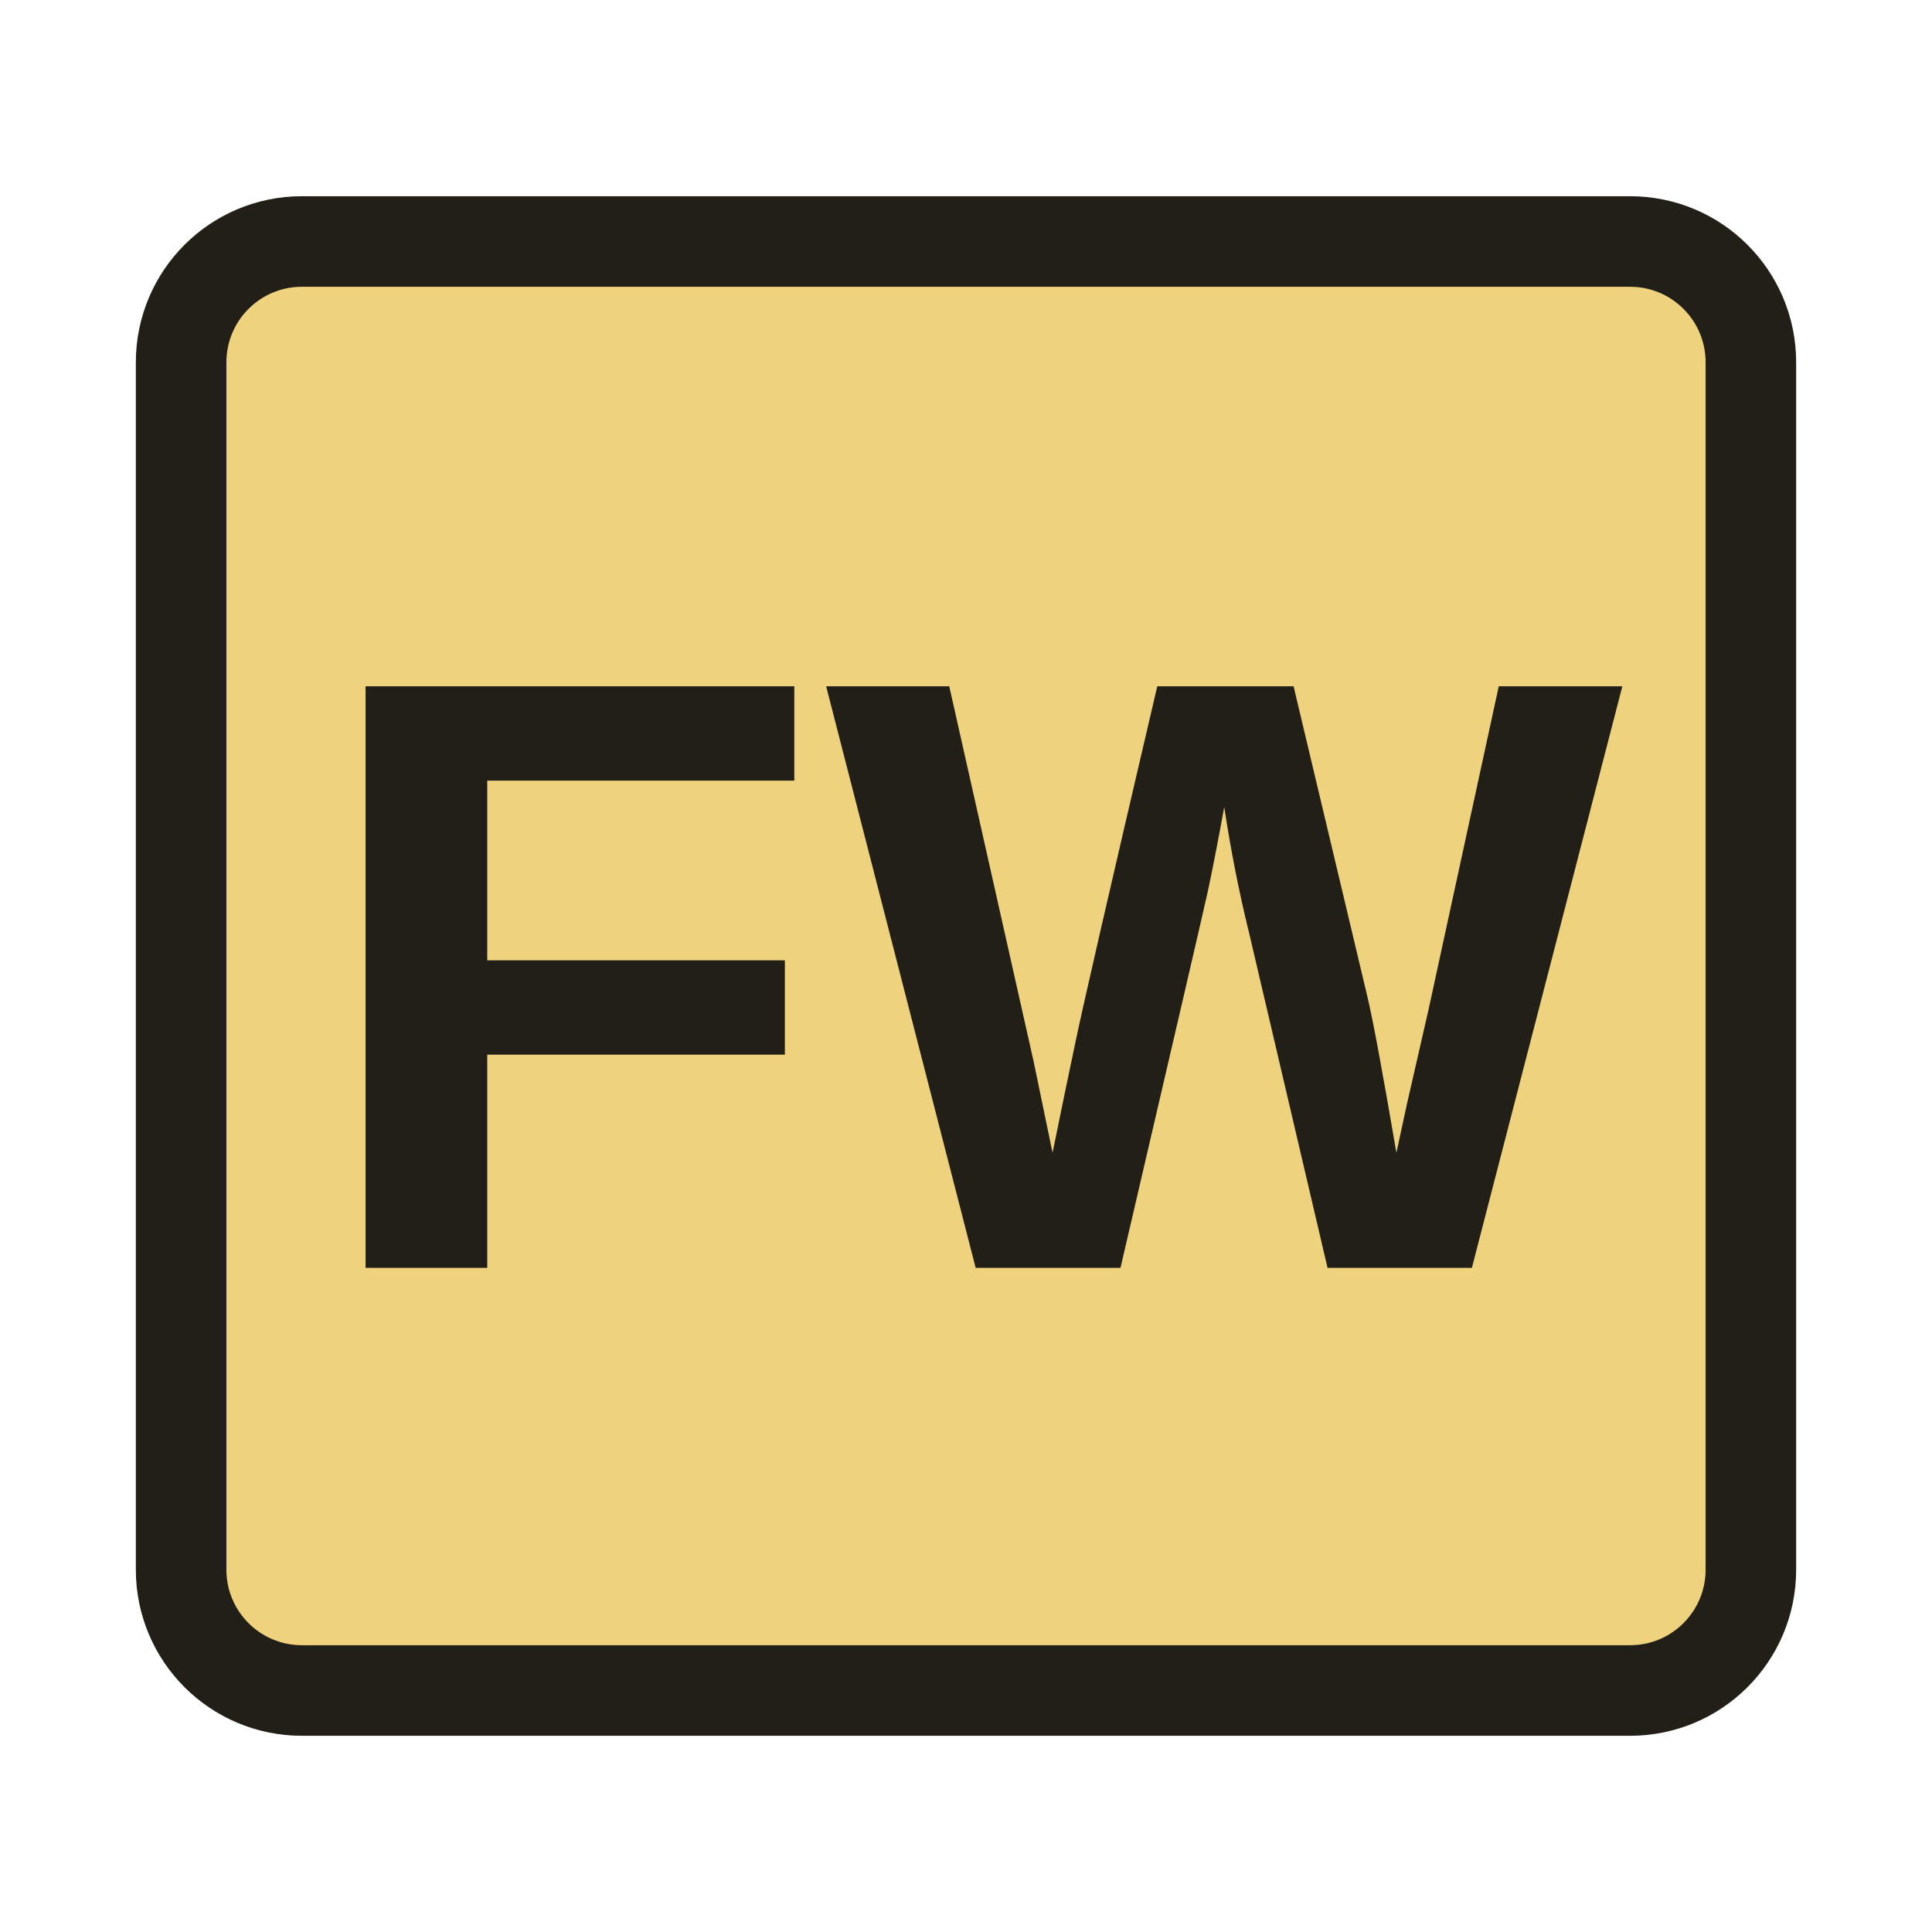
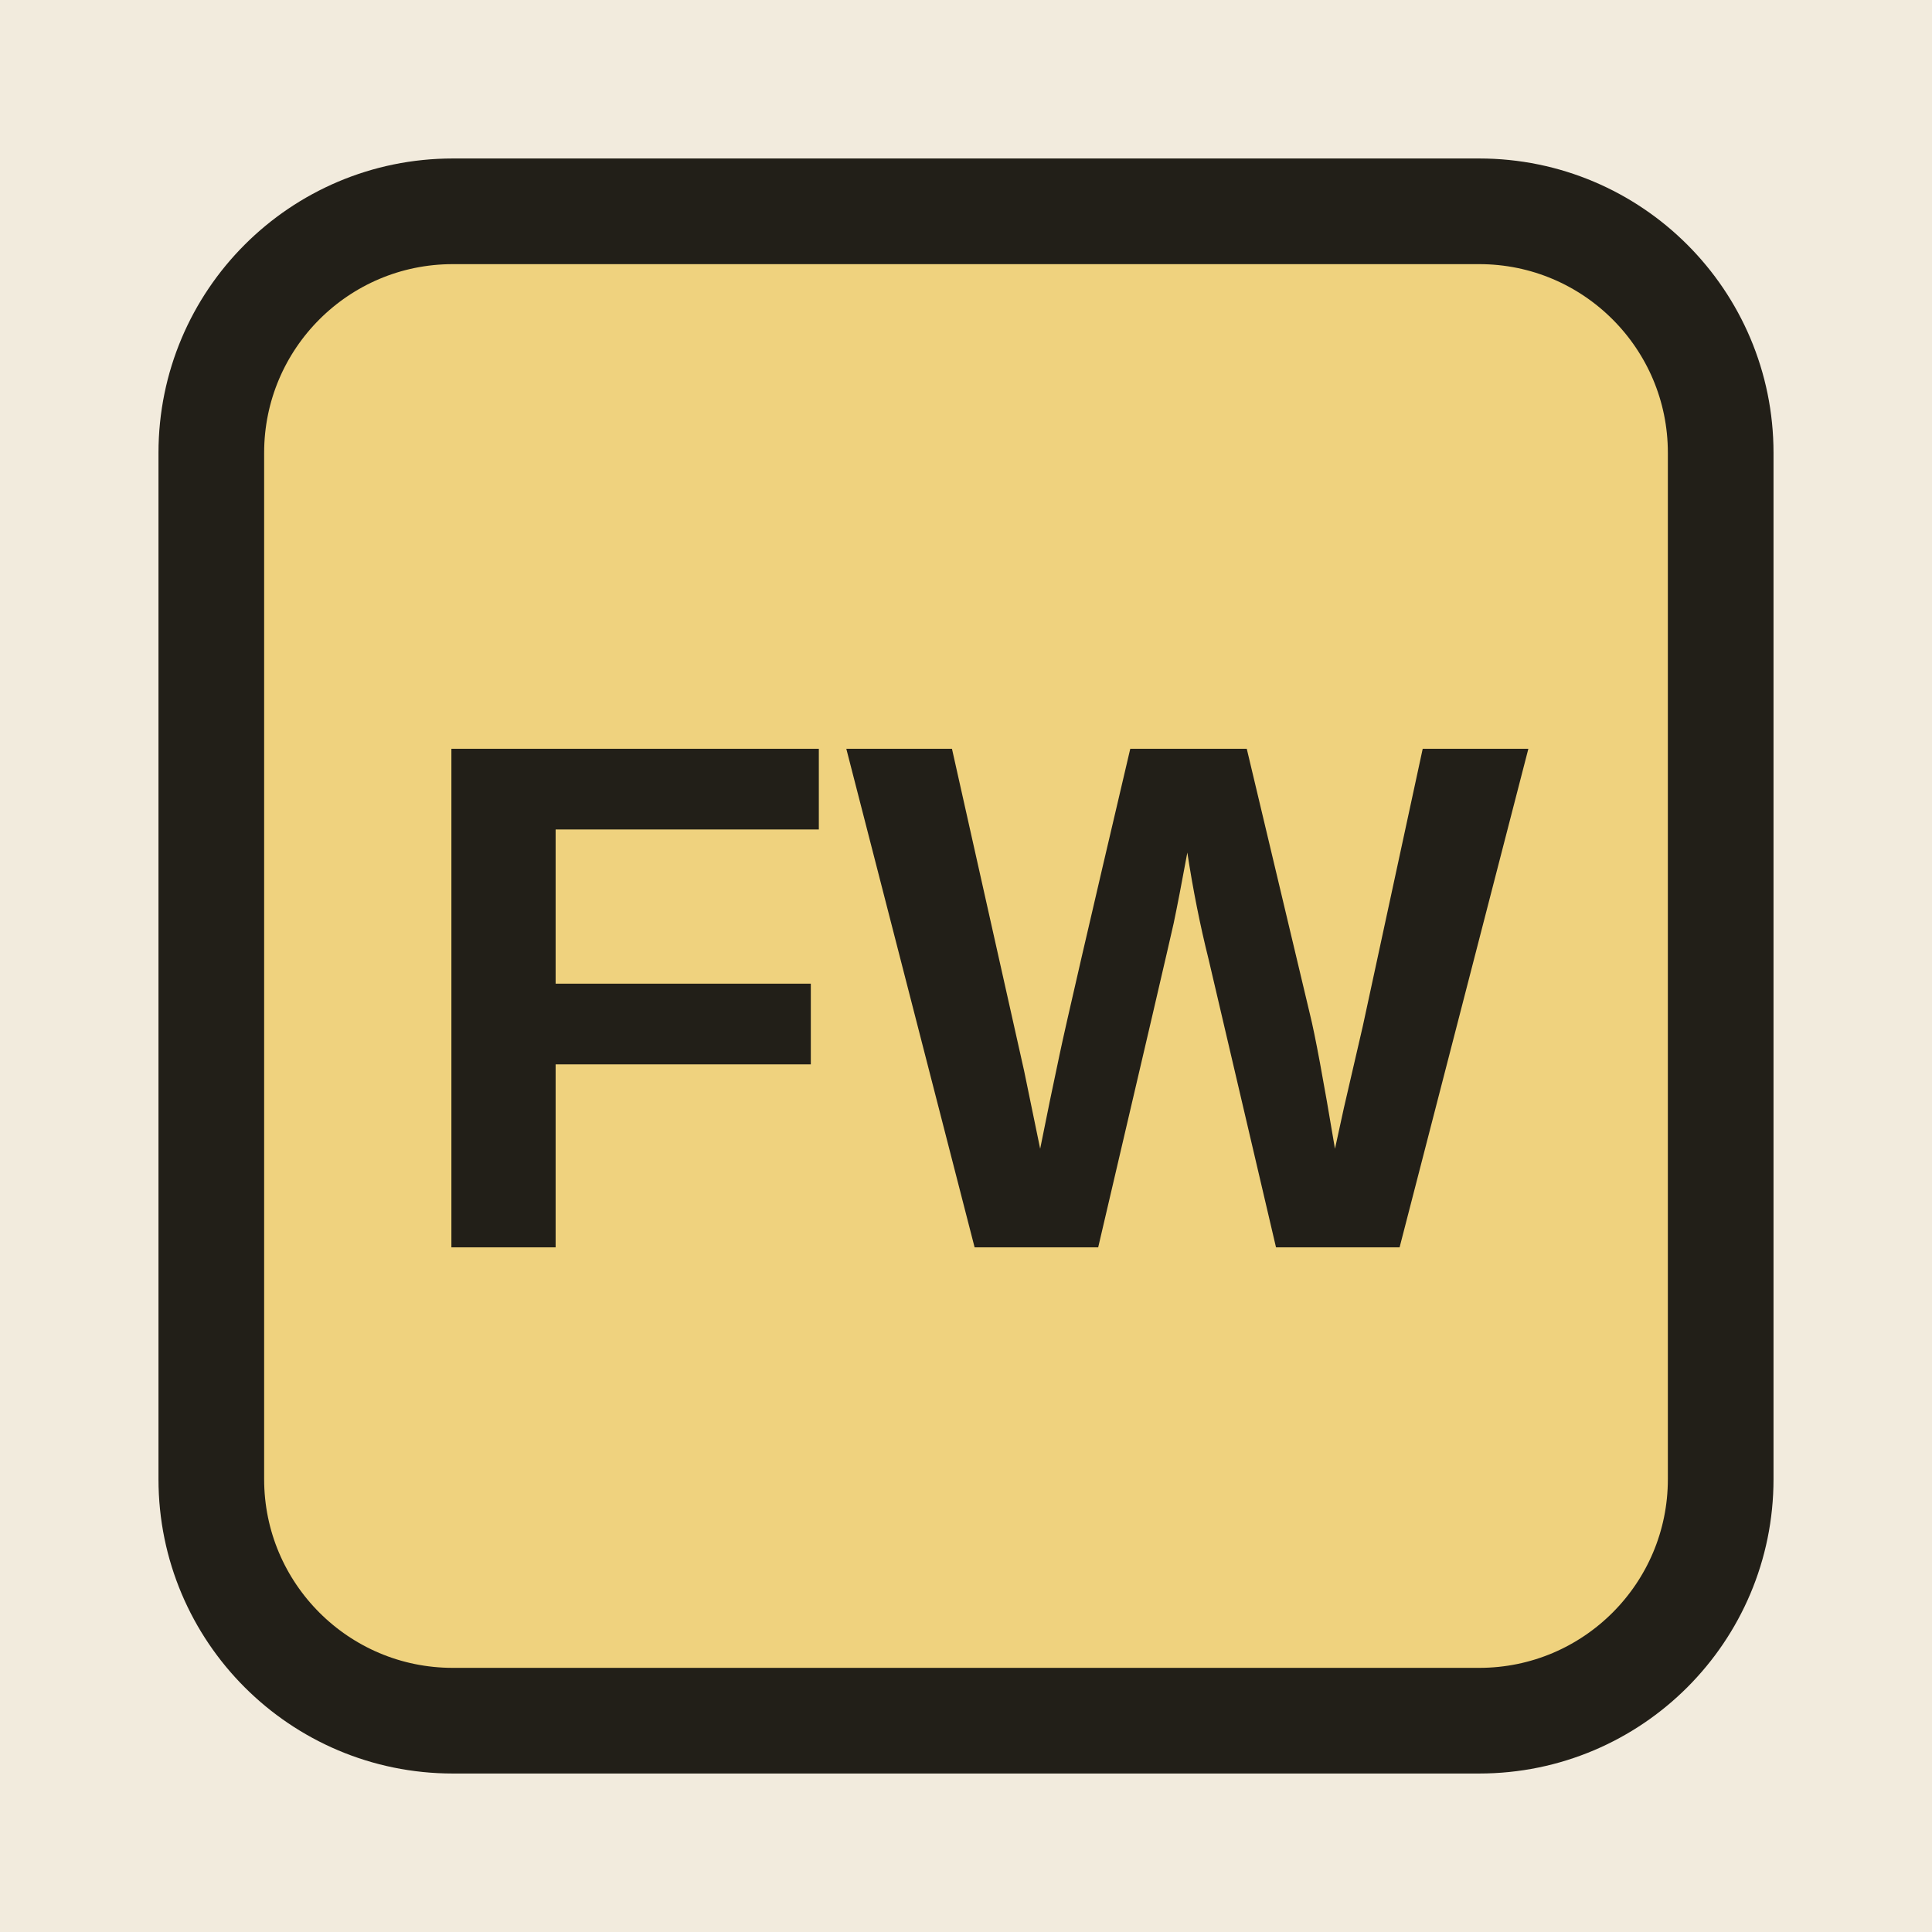
<svg xmlns="http://www.w3.org/2000/svg" viewBox="0 0 64 64">
-   <rect x="6" y="8" width="52" height="48" rx="4" fill="#EFD27E" stroke="#221F18" stroke-width="3" />
-   <text x="32" y="42" font-family="Arial Black, Arial, sans-serif" font-weight="800" font-size="28" text-anchor="middle" fill="#221F18">FW</text>
+   <rect width="64" height="64" fill="#F2EBDD" />
+   <rect x="7" y="7" width="50" height="50" rx="8" fill="#EFD27E" stroke="#221F18" stroke-width="3.5" />
+   <text x="32" y="33" font-family="Arial, Helvetica, sans-serif" font-weight="800" font-size="24" text-anchor="middle" dominant-baseline="central" fill="#221F18">FW</text>
</svg>
